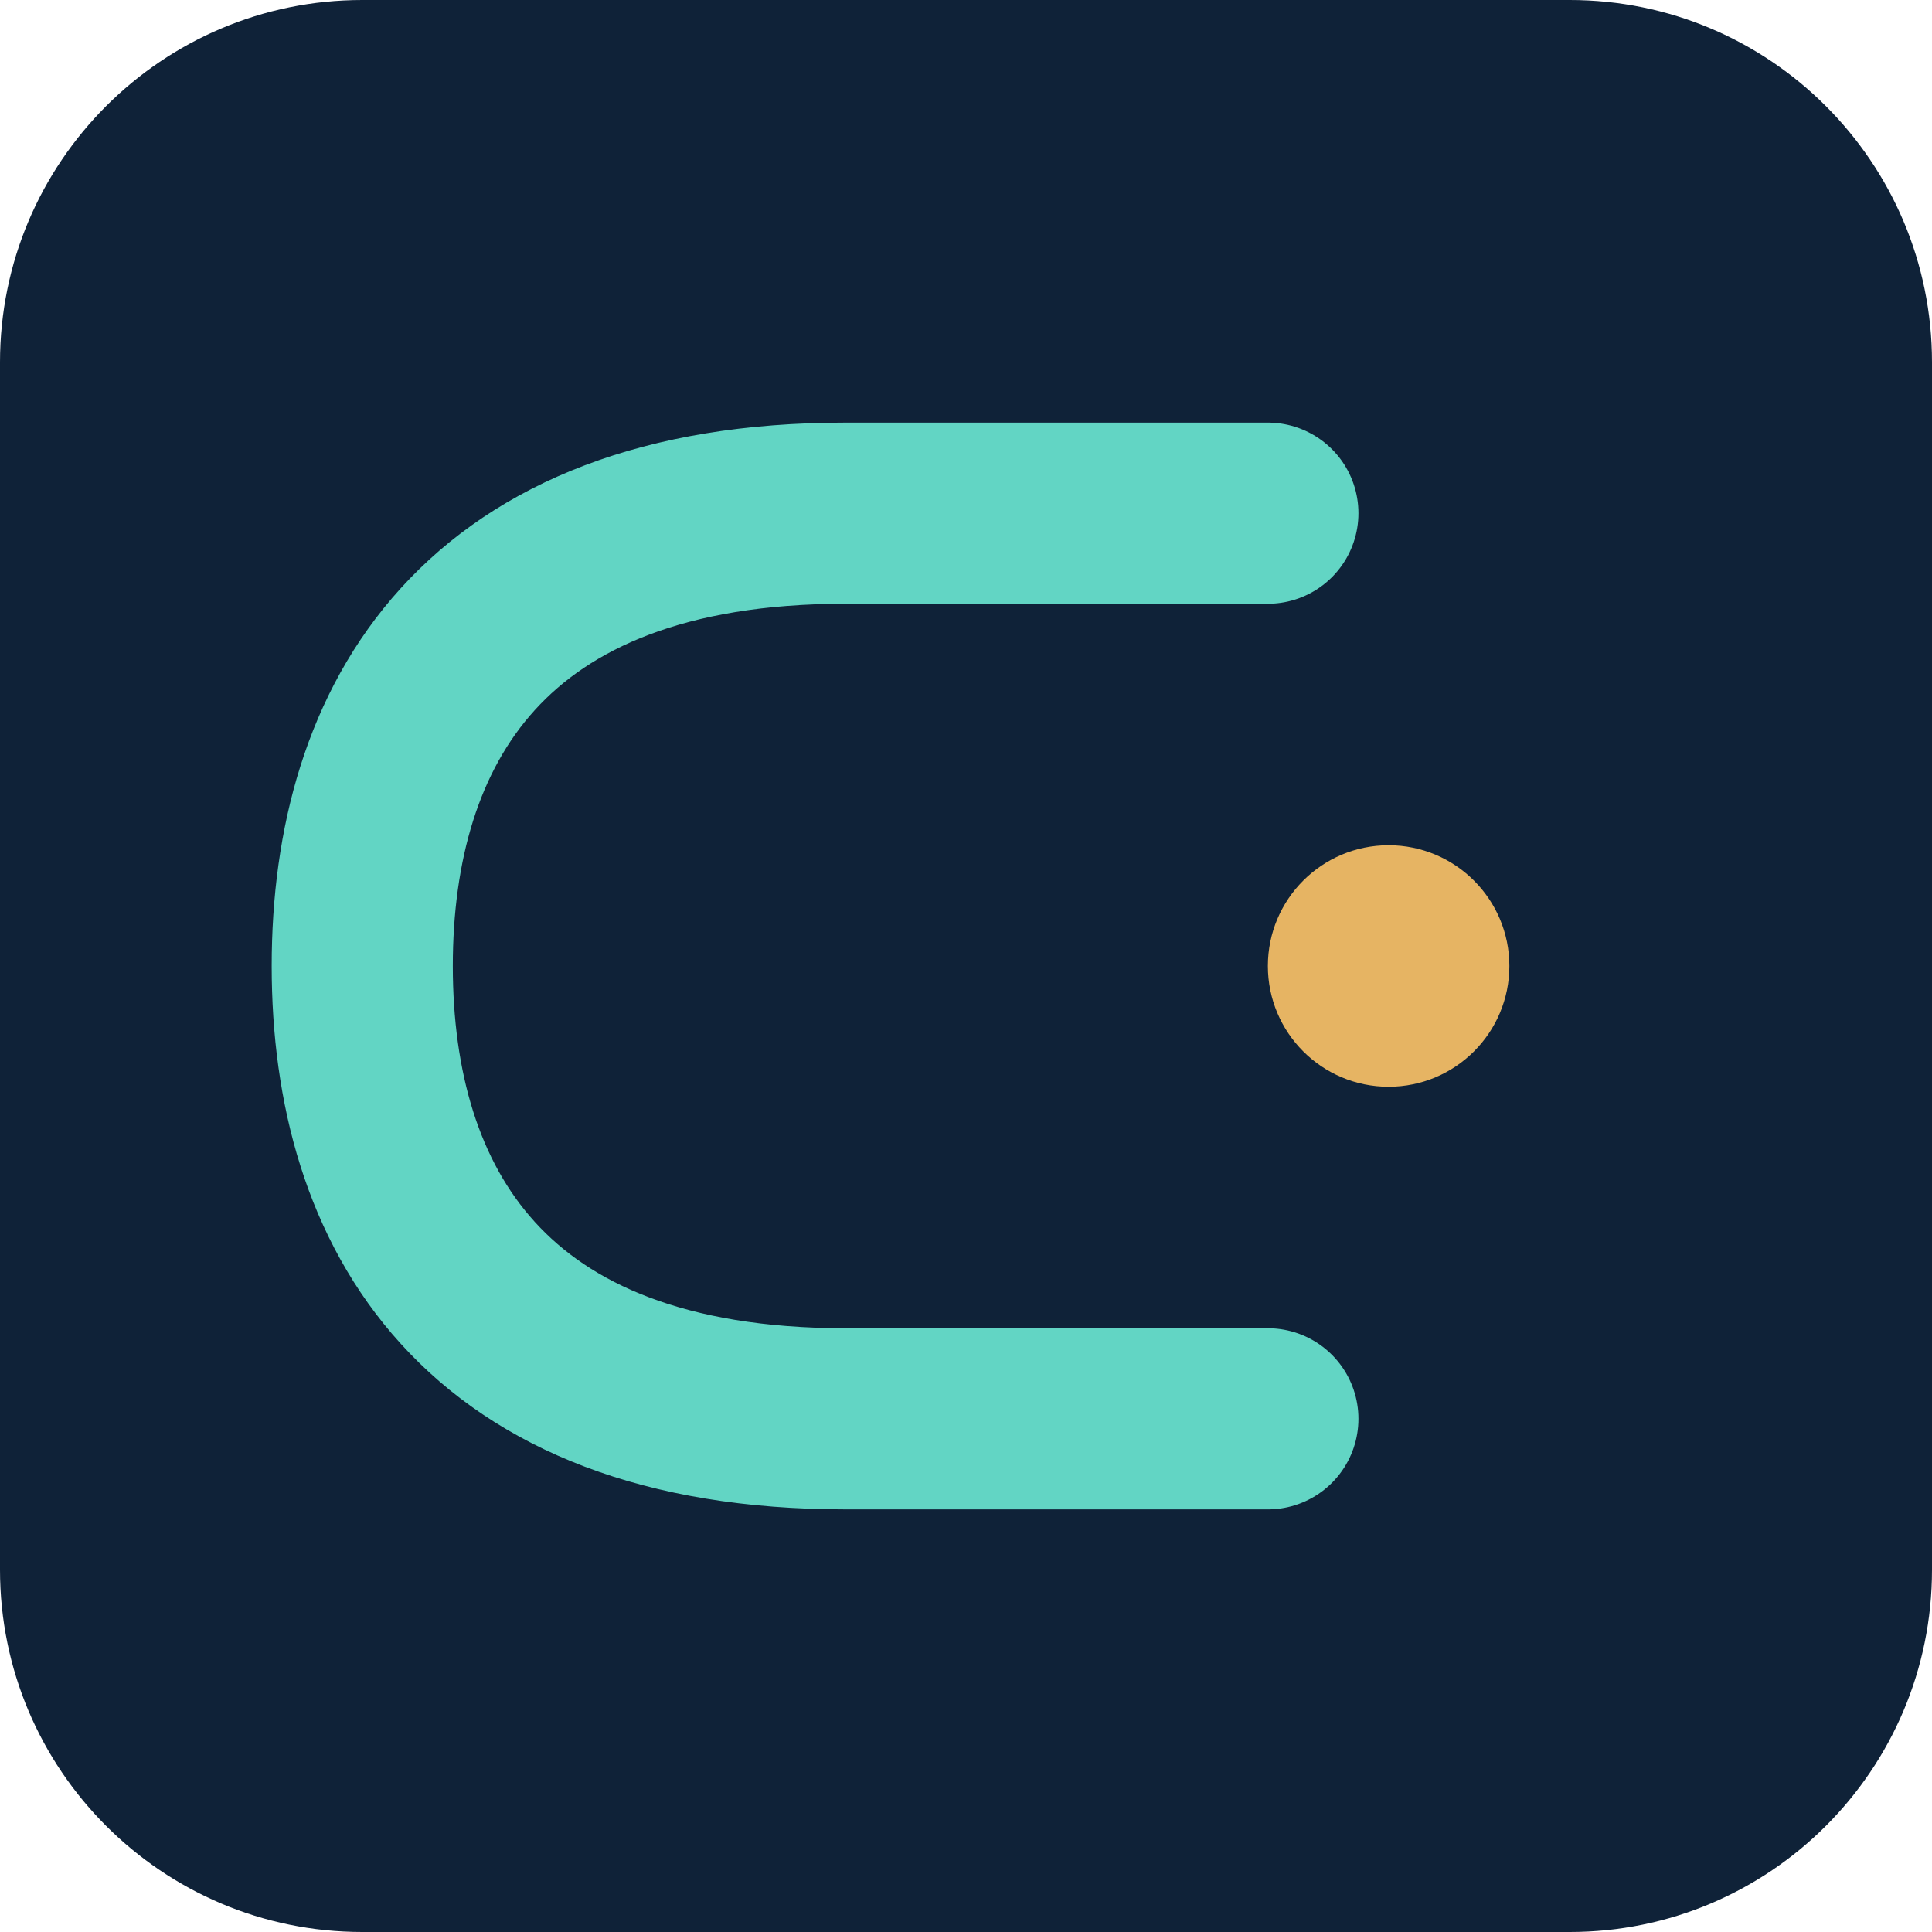
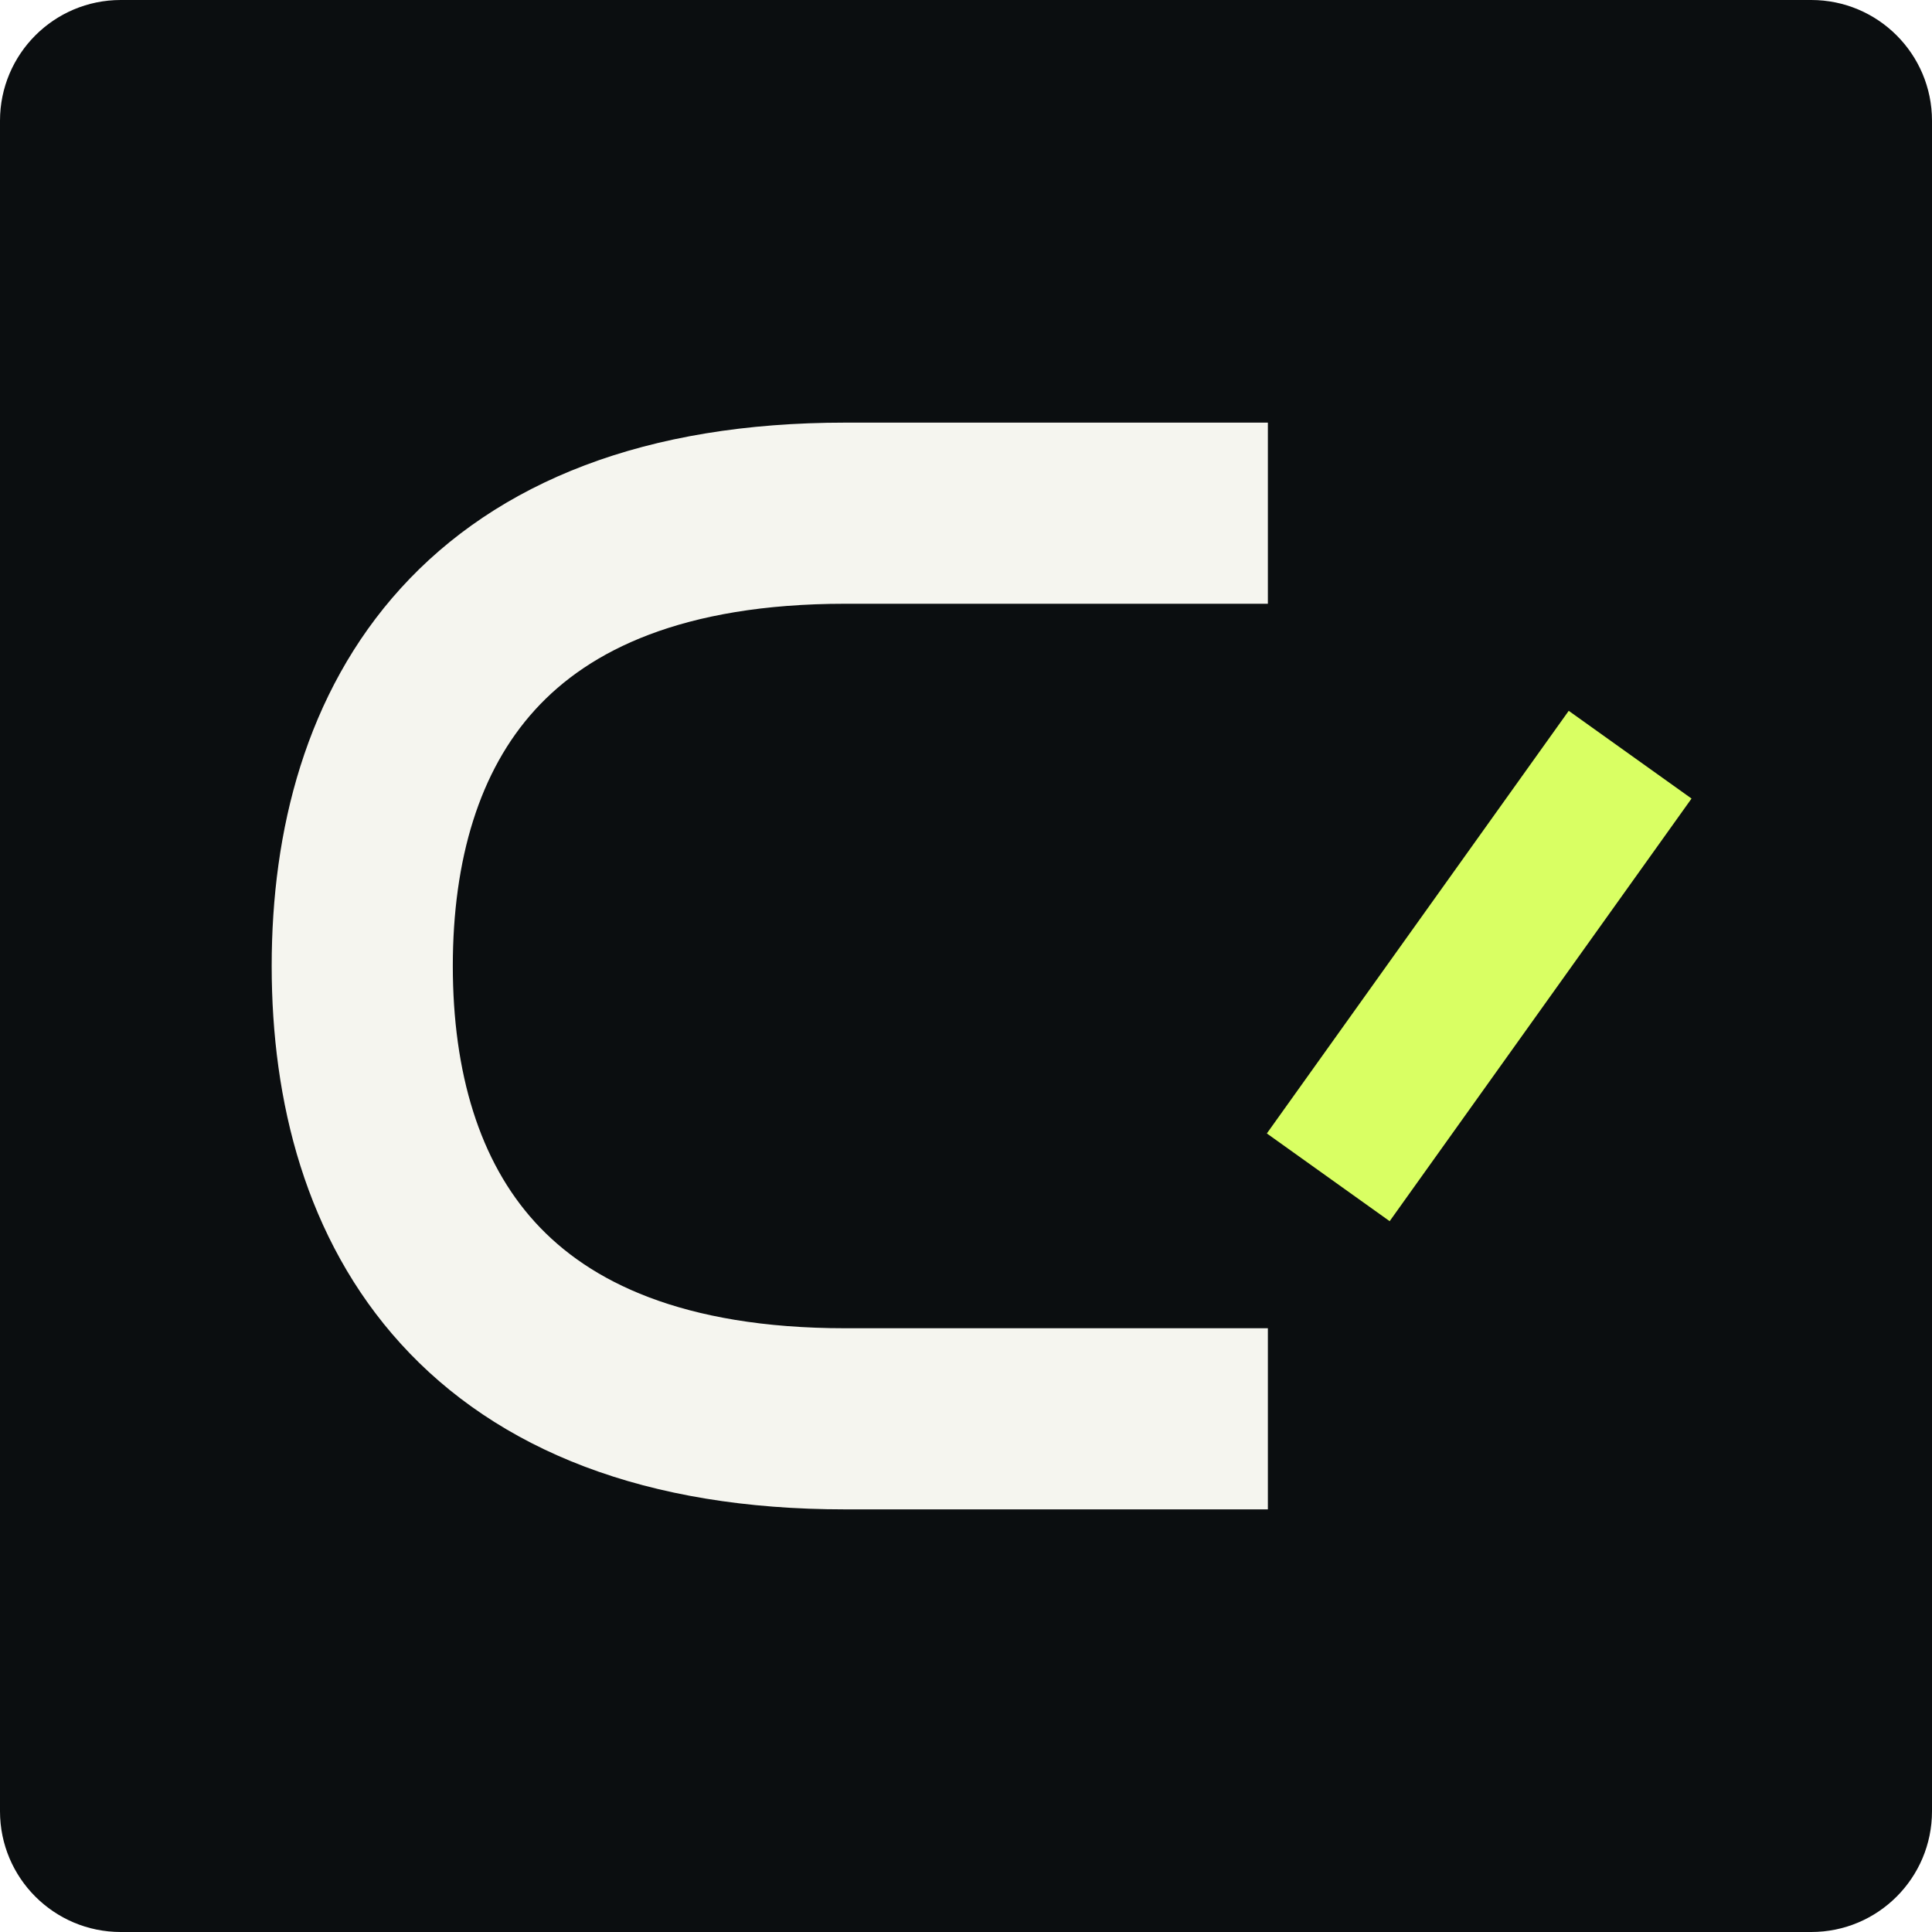
<svg xmlns="http://www.w3.org/2000/svg" viewBox="0 0 64 64">
-   <rect width="64" height="64" rx="12" fill="#0f2238" />
-   <path d="M42 17H28C16 17 12 24 12 32s4 15 16 15h14" fill="none" stroke="#62d5c4" stroke-width="6" stroke-linecap="round" />
-   <circle cx="46" cy="32" r="4" fill="#e6b463" />
+   <rect width="64" height="64" rx="4" fill="#0b0e10" />
+   <path d="M42 17H28C16 17 12 24 12 32s4 15 16 15h14" fill="none" stroke="#f5f5ef" stroke-width="6" />
+   <path d="m44 39 10-14" stroke="#d9ff63" stroke-width="5" />
</svg>
